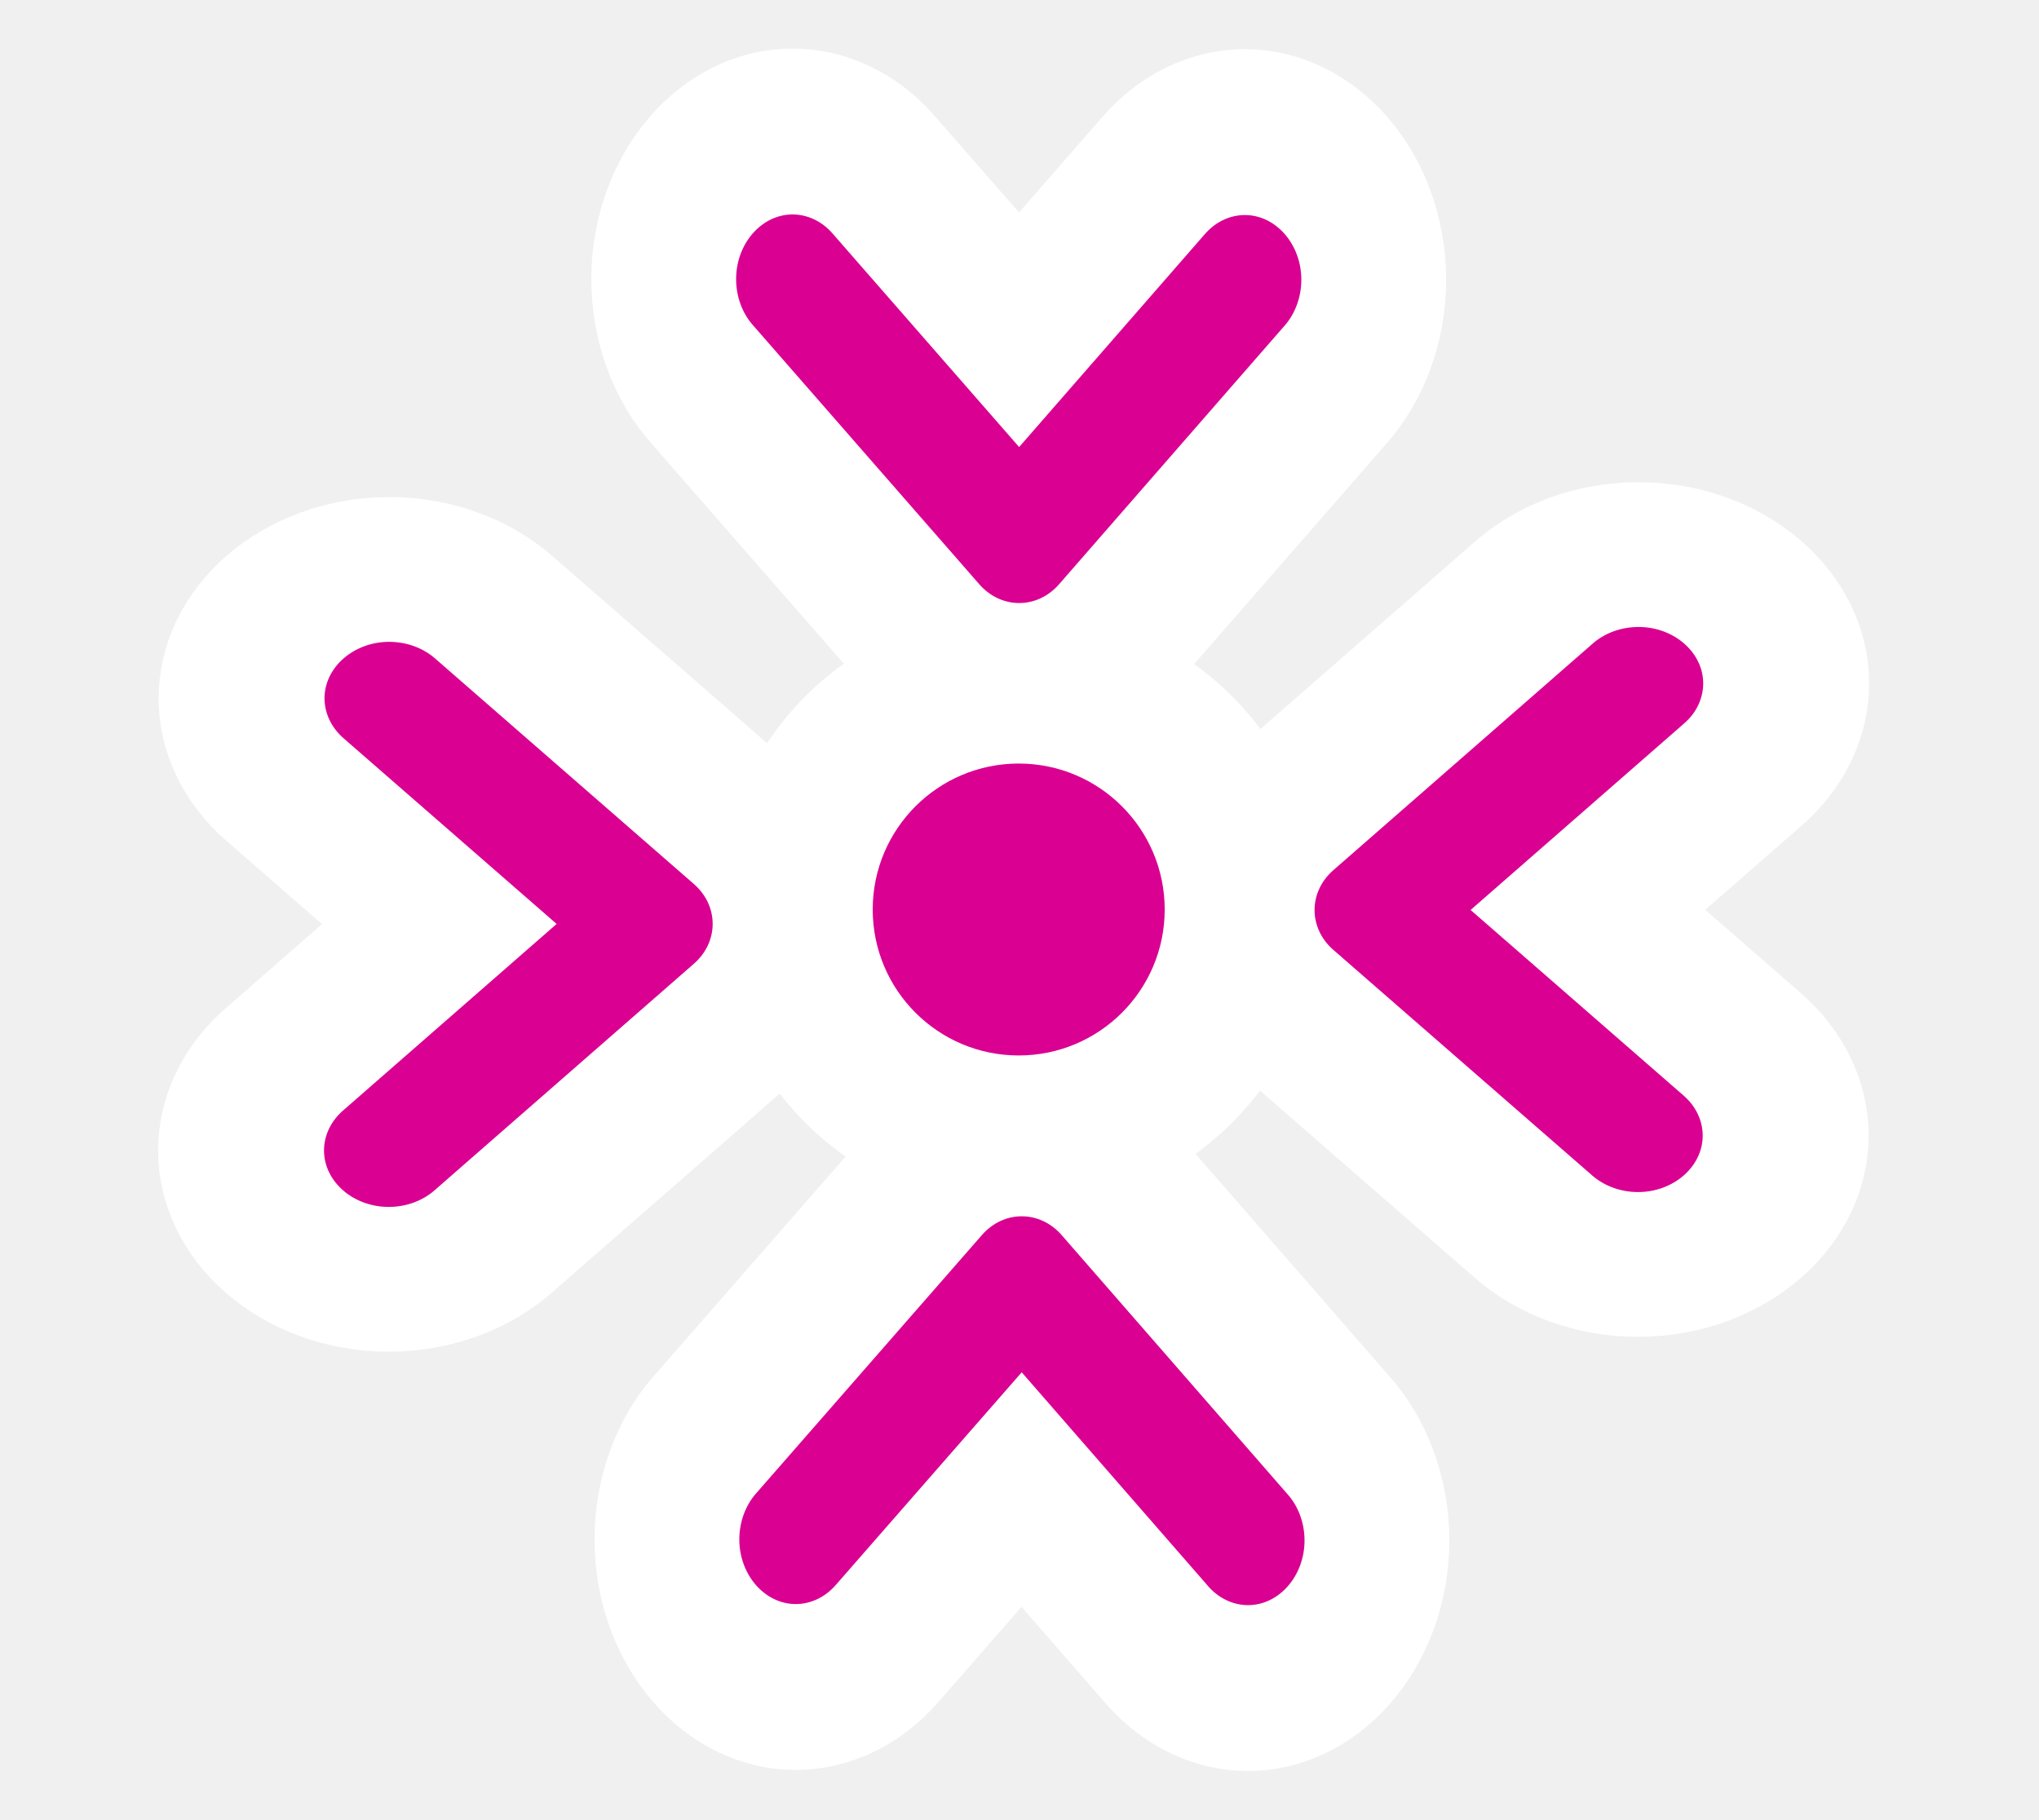
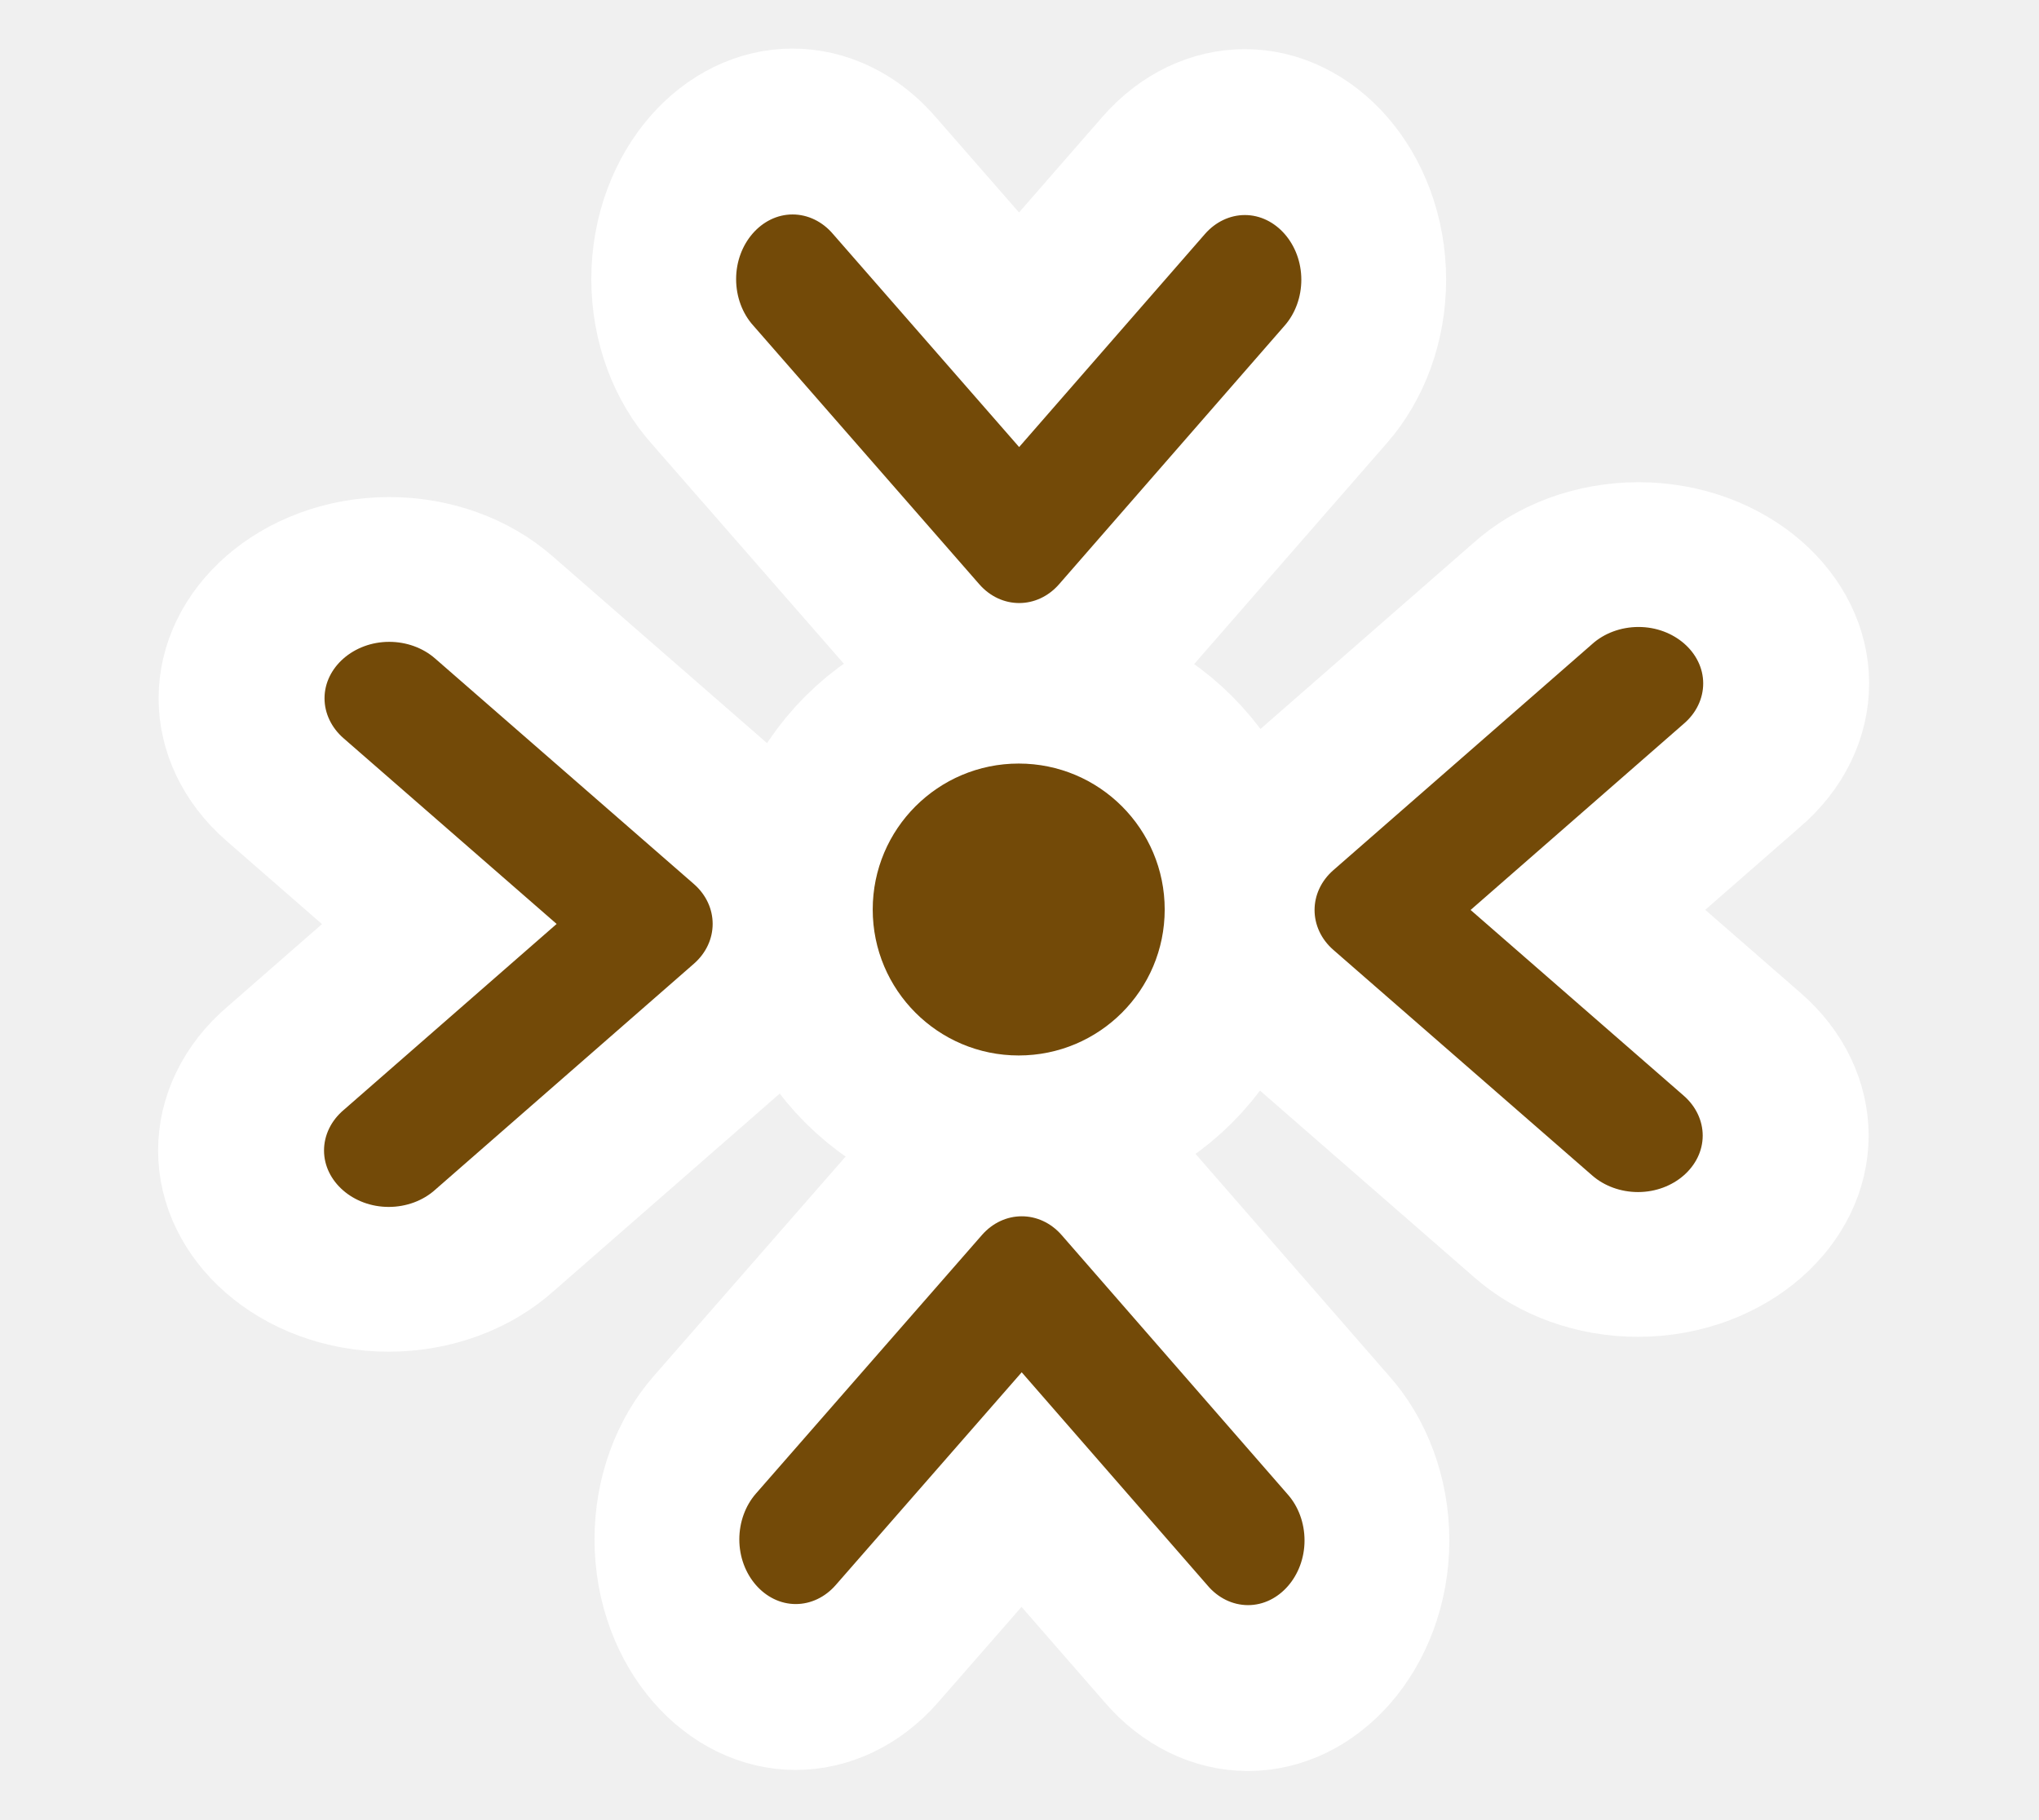
<svg xmlns="http://www.w3.org/2000/svg" width="100%" height="100%" viewBox="0 0 419 374" version="1.1" xml:space="preserve" style="fill-rule:evenodd;clip-rule:evenodd;stroke-linecap:round;stroke-linejoin:round;stroke-miterlimit:1.5;">
  <g transform="matrix(2,0,0,2,-220.662,-183.059)">
    <circle cx="215" cy="185" r="15" style="fill:none;stroke:white;stroke-width:32px;" />
  </g>
  <g transform="matrix(1,0,0,1,-32.2699,-14.06)">
    <g transform="matrix(13.2928,-0.00824243,0.00719326,11.6008,182.657,61.9787)">
      <path d="M14,17C13.735,17 13.48,16.894 13.293,16.707L9.293,12.707C8.905,12.319 8.905,11.681 9.293,11.293L13.293,7.293C13.481,7.098 13.741,6.988 14.012,6.988C14.561,6.988 15.012,7.439 15.012,7.988C15.012,8.259 14.902,8.519 14.707,8.707L11.414,12L14.707,15.293C14.894,15.48 15,15.735 15,16C15,16.549 14.549,17 14,17Z" style="fill:none;fill-rule:nonzero;stroke:white;stroke-width:5.13px;stroke-linecap:butt;stroke-miterlimit:2;" />
    </g>
    <g transform="matrix(13.2928,-0.00824243,0.00719326,11.6008,182.657,61.9787)">
-       <path d="M14,17C13.735,17 13.48,16.894 13.293,16.707L9.293,12.707C8.905,12.319 8.905,11.681 9.293,11.293L13.293,7.293C13.481,7.098 13.741,6.988 14.012,6.988C14.561,6.988 15.012,7.439 15.012,7.988C15.012,8.259 14.902,8.519 14.707,8.707L11.414,12L14.707,15.293C14.894,15.48 15,15.735 15,16C15,16.549 14.549,17 14,17Z" style="fill:rgb(218,0,146);fill-rule:nonzero;" />
+       <path d="M14,17C13.735,17 13.48,16.894 13.293,16.707L9.293,12.707C8.905,12.319 8.905,11.681 9.293,11.293L13.293,7.293C13.481,7.098 13.741,6.988 14.012,6.988C14.561,6.988 15.012,7.439 15.012,7.988C15.012,8.259 14.902,8.519 14.707,8.707L11.414,12L14.707,15.293C14.894,15.48 15,15.735 15,16C15,16.549 14.549,17 14,17Z" style="fill:#734a08;fill-rule:nonzero;" />
    </g>
  </g>
  <g transform="matrix(1,0,0,1,0.0682944,-9.92541)">
    <g transform="matrix(-0.00572526,-13.2928,11.6008,-0.0049965,70.2121,253.597)">
      <path d="M14,17C13.735,17 13.48,16.894 13.293,16.707L9.293,12.707C8.905,12.319 8.905,11.681 9.293,11.293L13.293,7.293C13.481,7.098 13.741,6.988 14.012,6.988C14.561,6.988 15.012,7.439 15.012,7.988C15.012,8.259 14.902,8.519 14.707,8.707L11.414,12L14.707,15.293C14.894,15.48 15,15.735 15,16C15,16.549 14.549,17 14,17Z" style="fill:none;fill-rule:nonzero;stroke:white;stroke-width:5.13px;stroke-linecap:butt;stroke-miterlimit:2;" />
    </g>
    <g id="_-Curve-" transform="matrix(-0.00572526,-13.2928,11.6008,-0.0049965,70.2121,253.597)">
-       <path d="M14,17C13.735,17 13.48,16.894 13.293,16.707L9.293,12.707C8.905,12.319 8.905,11.681 9.293,11.293L13.293,7.293C13.481,7.098 13.741,6.988 14.012,6.988C14.561,6.988 15.012,7.439 15.012,7.988C15.012,8.259 14.902,8.519 14.707,8.707L11.414,12L14.707,15.293C14.894,15.48 15,15.735 15,16C15,16.549 14.549,17 14,17Z" style="fill:rgb(218,0,146);fill-rule:nonzero;" />
+       <path d="M14,17C13.735,17 13.48,16.894 13.293,16.707L9.293,12.707C8.905,12.319 8.905,11.681 9.293,11.293L13.293,7.293C13.481,7.098 13.741,6.988 14.012,6.988C14.561,6.988 15.012,7.439 15.012,7.988C15.012,8.259 14.902,8.519 14.707,8.707L11.414,12L14.707,15.293C14.894,15.48 15,15.735 15,16C15,16.549 14.549,17 14,17Z" style="fill:#734a08;fill-rule:nonzero;" />
    </g>
  </g>
  <g transform="matrix(1,0,0,1,30.1745,-11.0013)">
    <g transform="matrix(-13.2928,0.00801051,-0.00699086,-11.6008,236.018,340.027)">
      <g>
        <path d="M14,17C13.735,17 13.48,16.894 13.293,16.707L9.293,12.707C8.905,12.319 8.905,11.681 9.293,11.293L13.293,7.293C13.481,7.098 13.741,6.988 14.012,6.988C14.561,6.988 15.012,7.439 15.012,7.988C15.012,8.259 14.902,8.519 14.707,8.707L11.414,12L14.707,15.293C14.894,15.48 15,15.735 15,16C15,16.549 14.549,17 14,17Z" style="fill:none;fill-rule:nonzero;stroke:white;stroke-width:5.13px;stroke-linecap:butt;stroke-miterlimit:2;" />
      </g>
    </g>
    <g transform="matrix(-13.2928,0.00801051,-0.00699086,-11.6008,236.018,340.027)">
-       <path d="M14,17C13.735,17 13.48,16.894 13.293,16.707L9.293,12.707C8.905,12.319 8.905,11.681 9.293,11.293L13.293,7.293C13.481,7.098 13.741,6.988 14.012,6.988C14.561,6.988 15.012,7.439 15.012,7.988C15.012,8.259 14.902,8.519 14.707,8.707L11.414,12L14.707,15.293C14.894,15.48 15,15.735 15,16C15,16.549 14.549,17 14,17Z" style="fill:rgb(218,0,146);fill-rule:nonzero;" />
+       <path d="M14,17C13.735,17 13.48,16.894 13.293,16.707L9.293,12.707C8.905,12.319 8.905,11.681 9.293,11.293L13.293,7.293C13.481,7.098 13.741,6.988 14.012,6.988C14.561,6.988 15.012,7.439 15.012,7.988C15.012,8.259 14.902,8.519 14.707,8.707L11.414,12L14.707,15.293C14.894,15.48 15,15.735 15,16C15,16.549 14.549,17 14,17Z" style="fill:#734a08;fill-rule:nonzero;" />
    </g>
  </g>
  <g transform="matrix(1,0,0,1,0.73012,-9.07651)">
    <g transform="matrix(-0.00883454,13.2928,-11.6008,-0.00771,348.532,139.505)">
      <path d="M14,17C13.735,17 13.48,16.894 13.293,16.707L9.293,12.707C8.905,12.319 8.905,11.681 9.293,11.293L13.293,7.293C13.481,7.098 13.741,6.988 14.012,6.988C14.561,6.988 15.012,7.439 15.012,7.988C15.012,8.259 14.902,8.519 14.707,8.707L11.414,12L14.707,15.293C14.894,15.48 15,15.735 15,16C15,16.549 14.549,17 14,17Z" style="fill:none;fill-rule:nonzero;stroke:white;stroke-width:5.13px;stroke-linecap:butt;stroke-miterlimit:2;" />
    </g>
    <g transform="matrix(-0.00883454,13.2928,-11.6008,-0.00771,348.532,139.505)">
-       <path d="M14,17C13.735,17 13.48,16.894 13.293,16.707L9.293,12.707C8.905,12.319 8.905,11.681 9.293,11.293L13.293,7.293C13.481,7.098 13.741,6.988 14.012,6.988C14.561,6.988 15.012,7.439 15.012,7.988C15.012,8.259 14.902,8.519 14.707,8.707L11.414,12L14.707,15.293C14.894,15.48 15,15.735 15,16C15,16.549 14.549,17 14,17Z" style="fill:rgb(218,0,146);fill-rule:nonzero;" />
+       <path d="M14,17C13.735,17 13.48,16.894 13.293,16.707L9.293,12.707C8.905,12.319 8.905,11.681 9.293,11.293L13.293,7.293C13.481,7.098 13.741,6.988 14.012,6.988C14.561,6.988 15.012,7.439 15.012,7.988C15.012,8.259 14.902,8.519 14.707,8.707L11.414,12L14.707,15.293C14.894,15.48 15,15.735 15,16C15,16.549 14.549,17 14,17Z" style="fill:#734a08;fill-rule:nonzero;" />
    </g>
  </g>
  <g transform="matrix(2,0,0,2,-220.662,-183.059)">
-     <circle cx="215" cy="185" r="15" style="fill:rgb(218,0,146);" />
+     <circle cx="215" cy="185" r="15" style="fill:#734a08;" />
  </g>
</svg>
